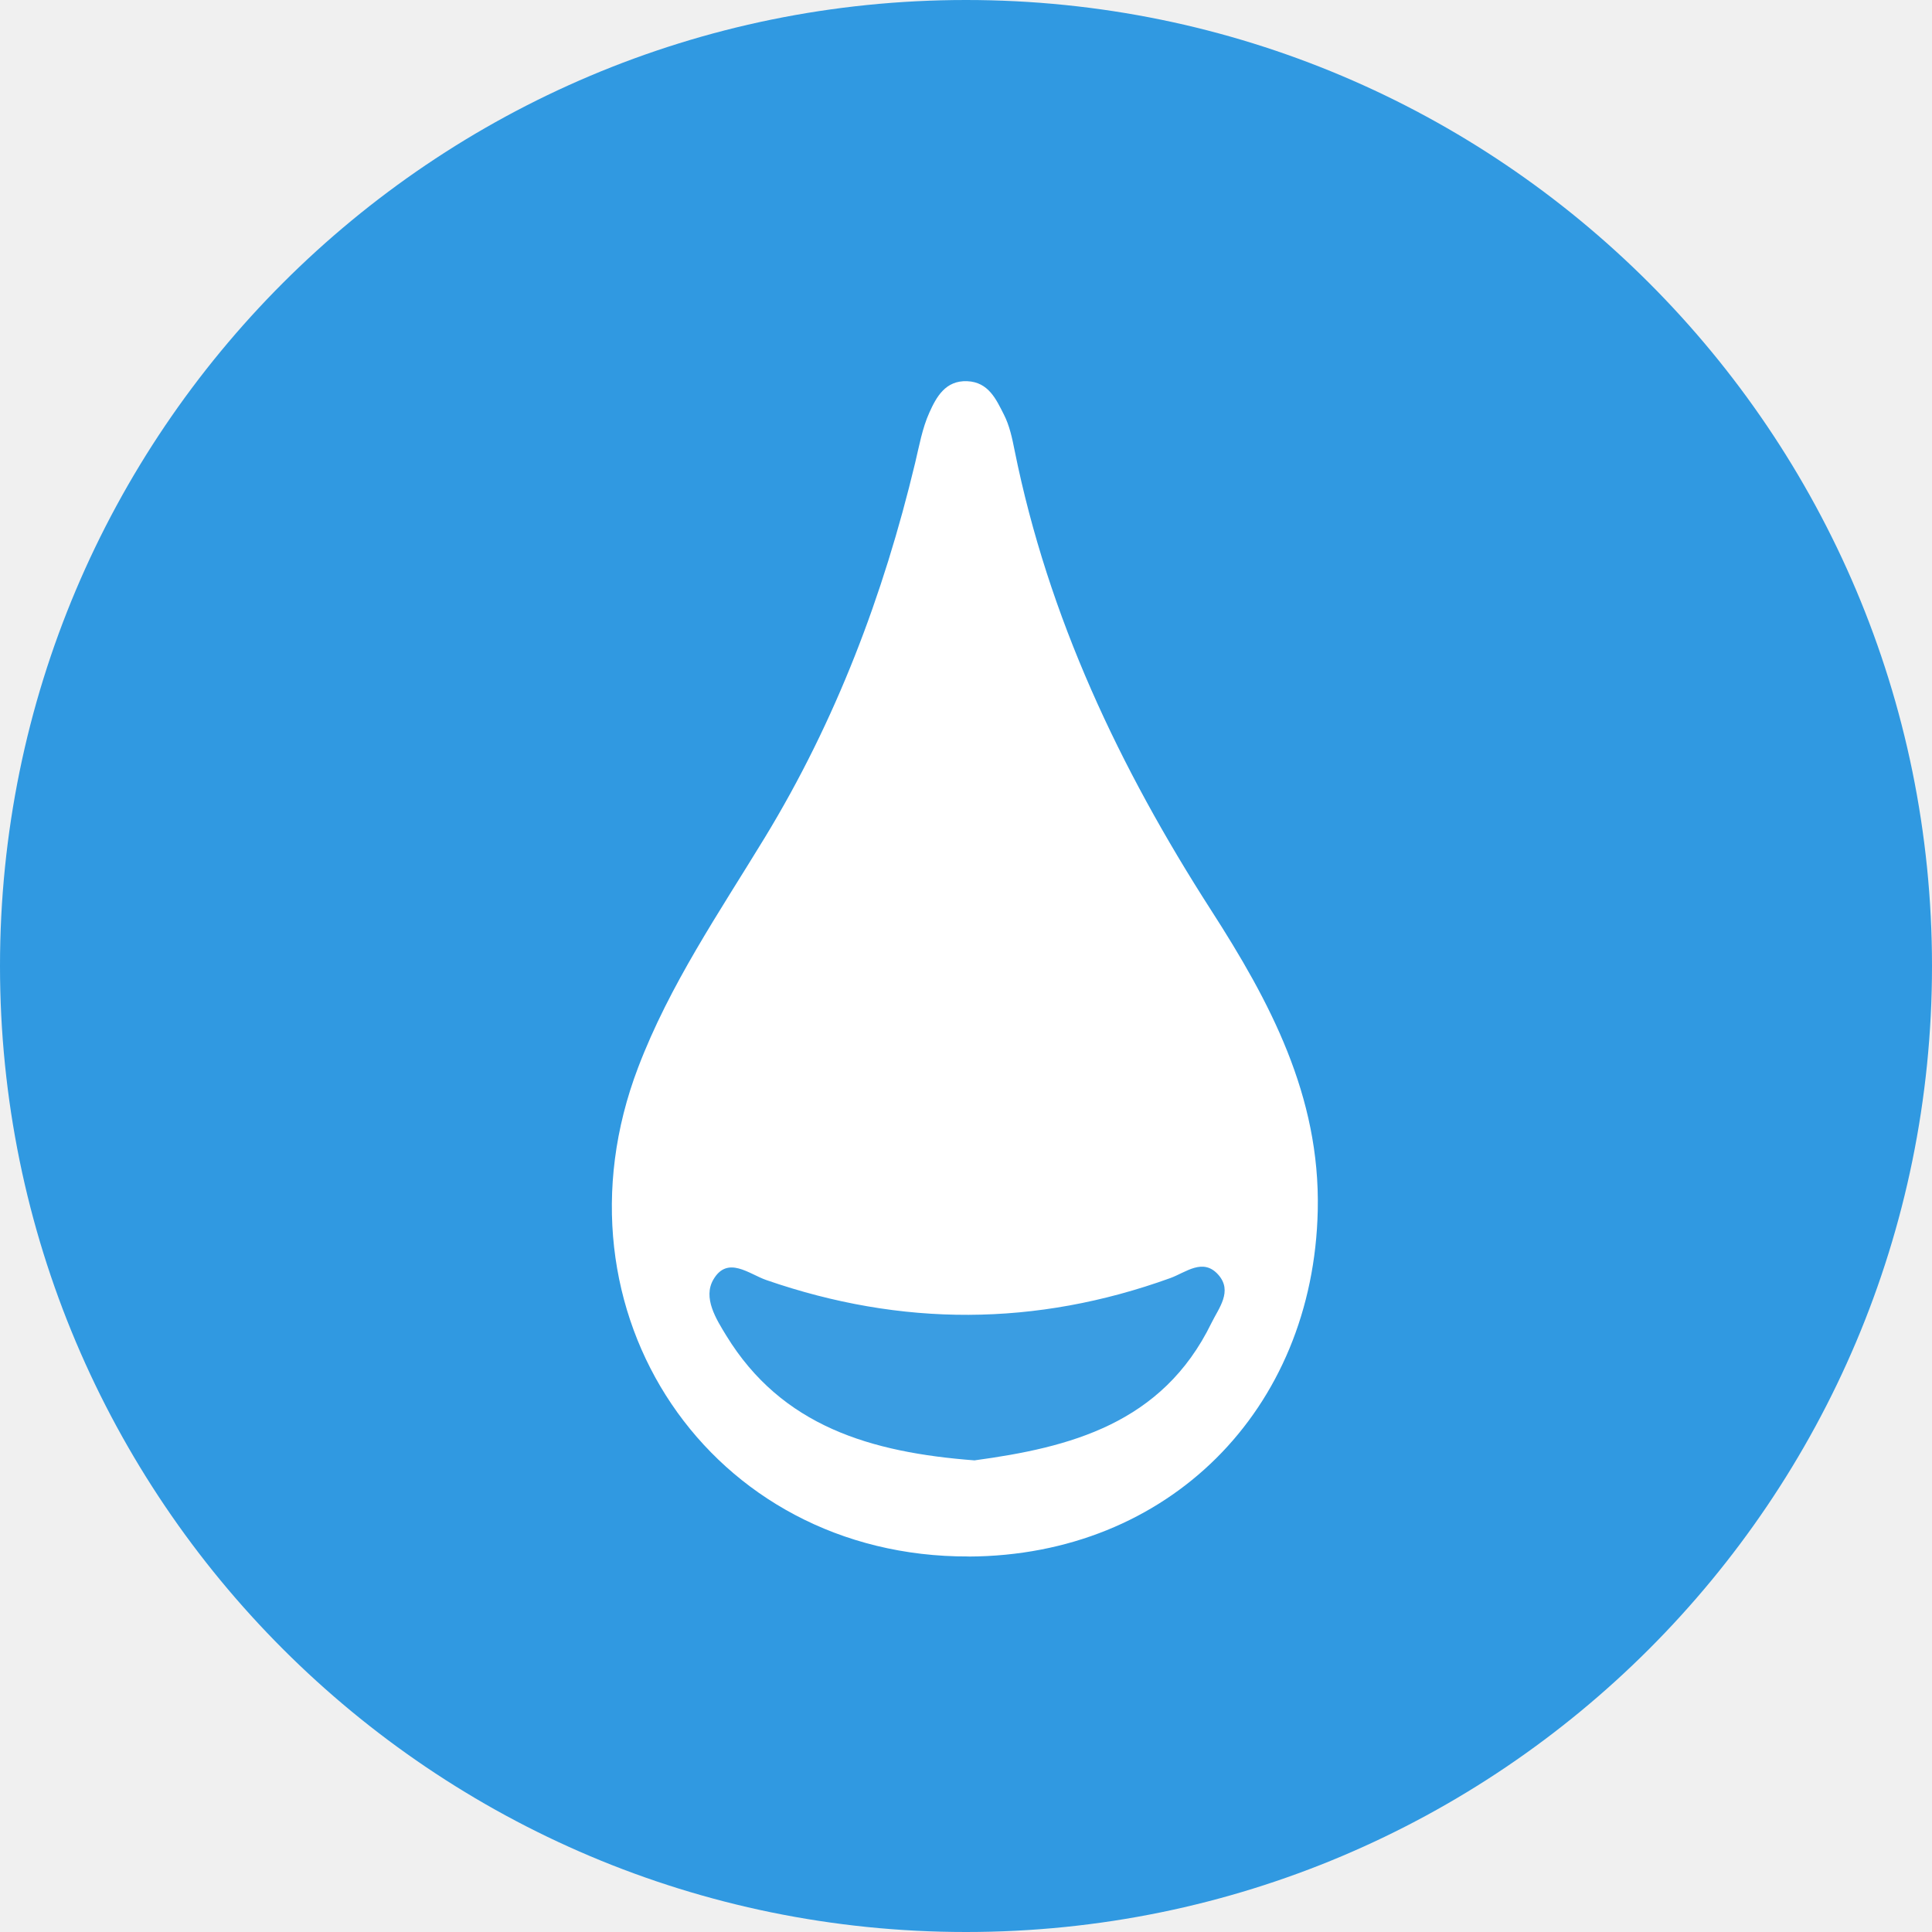
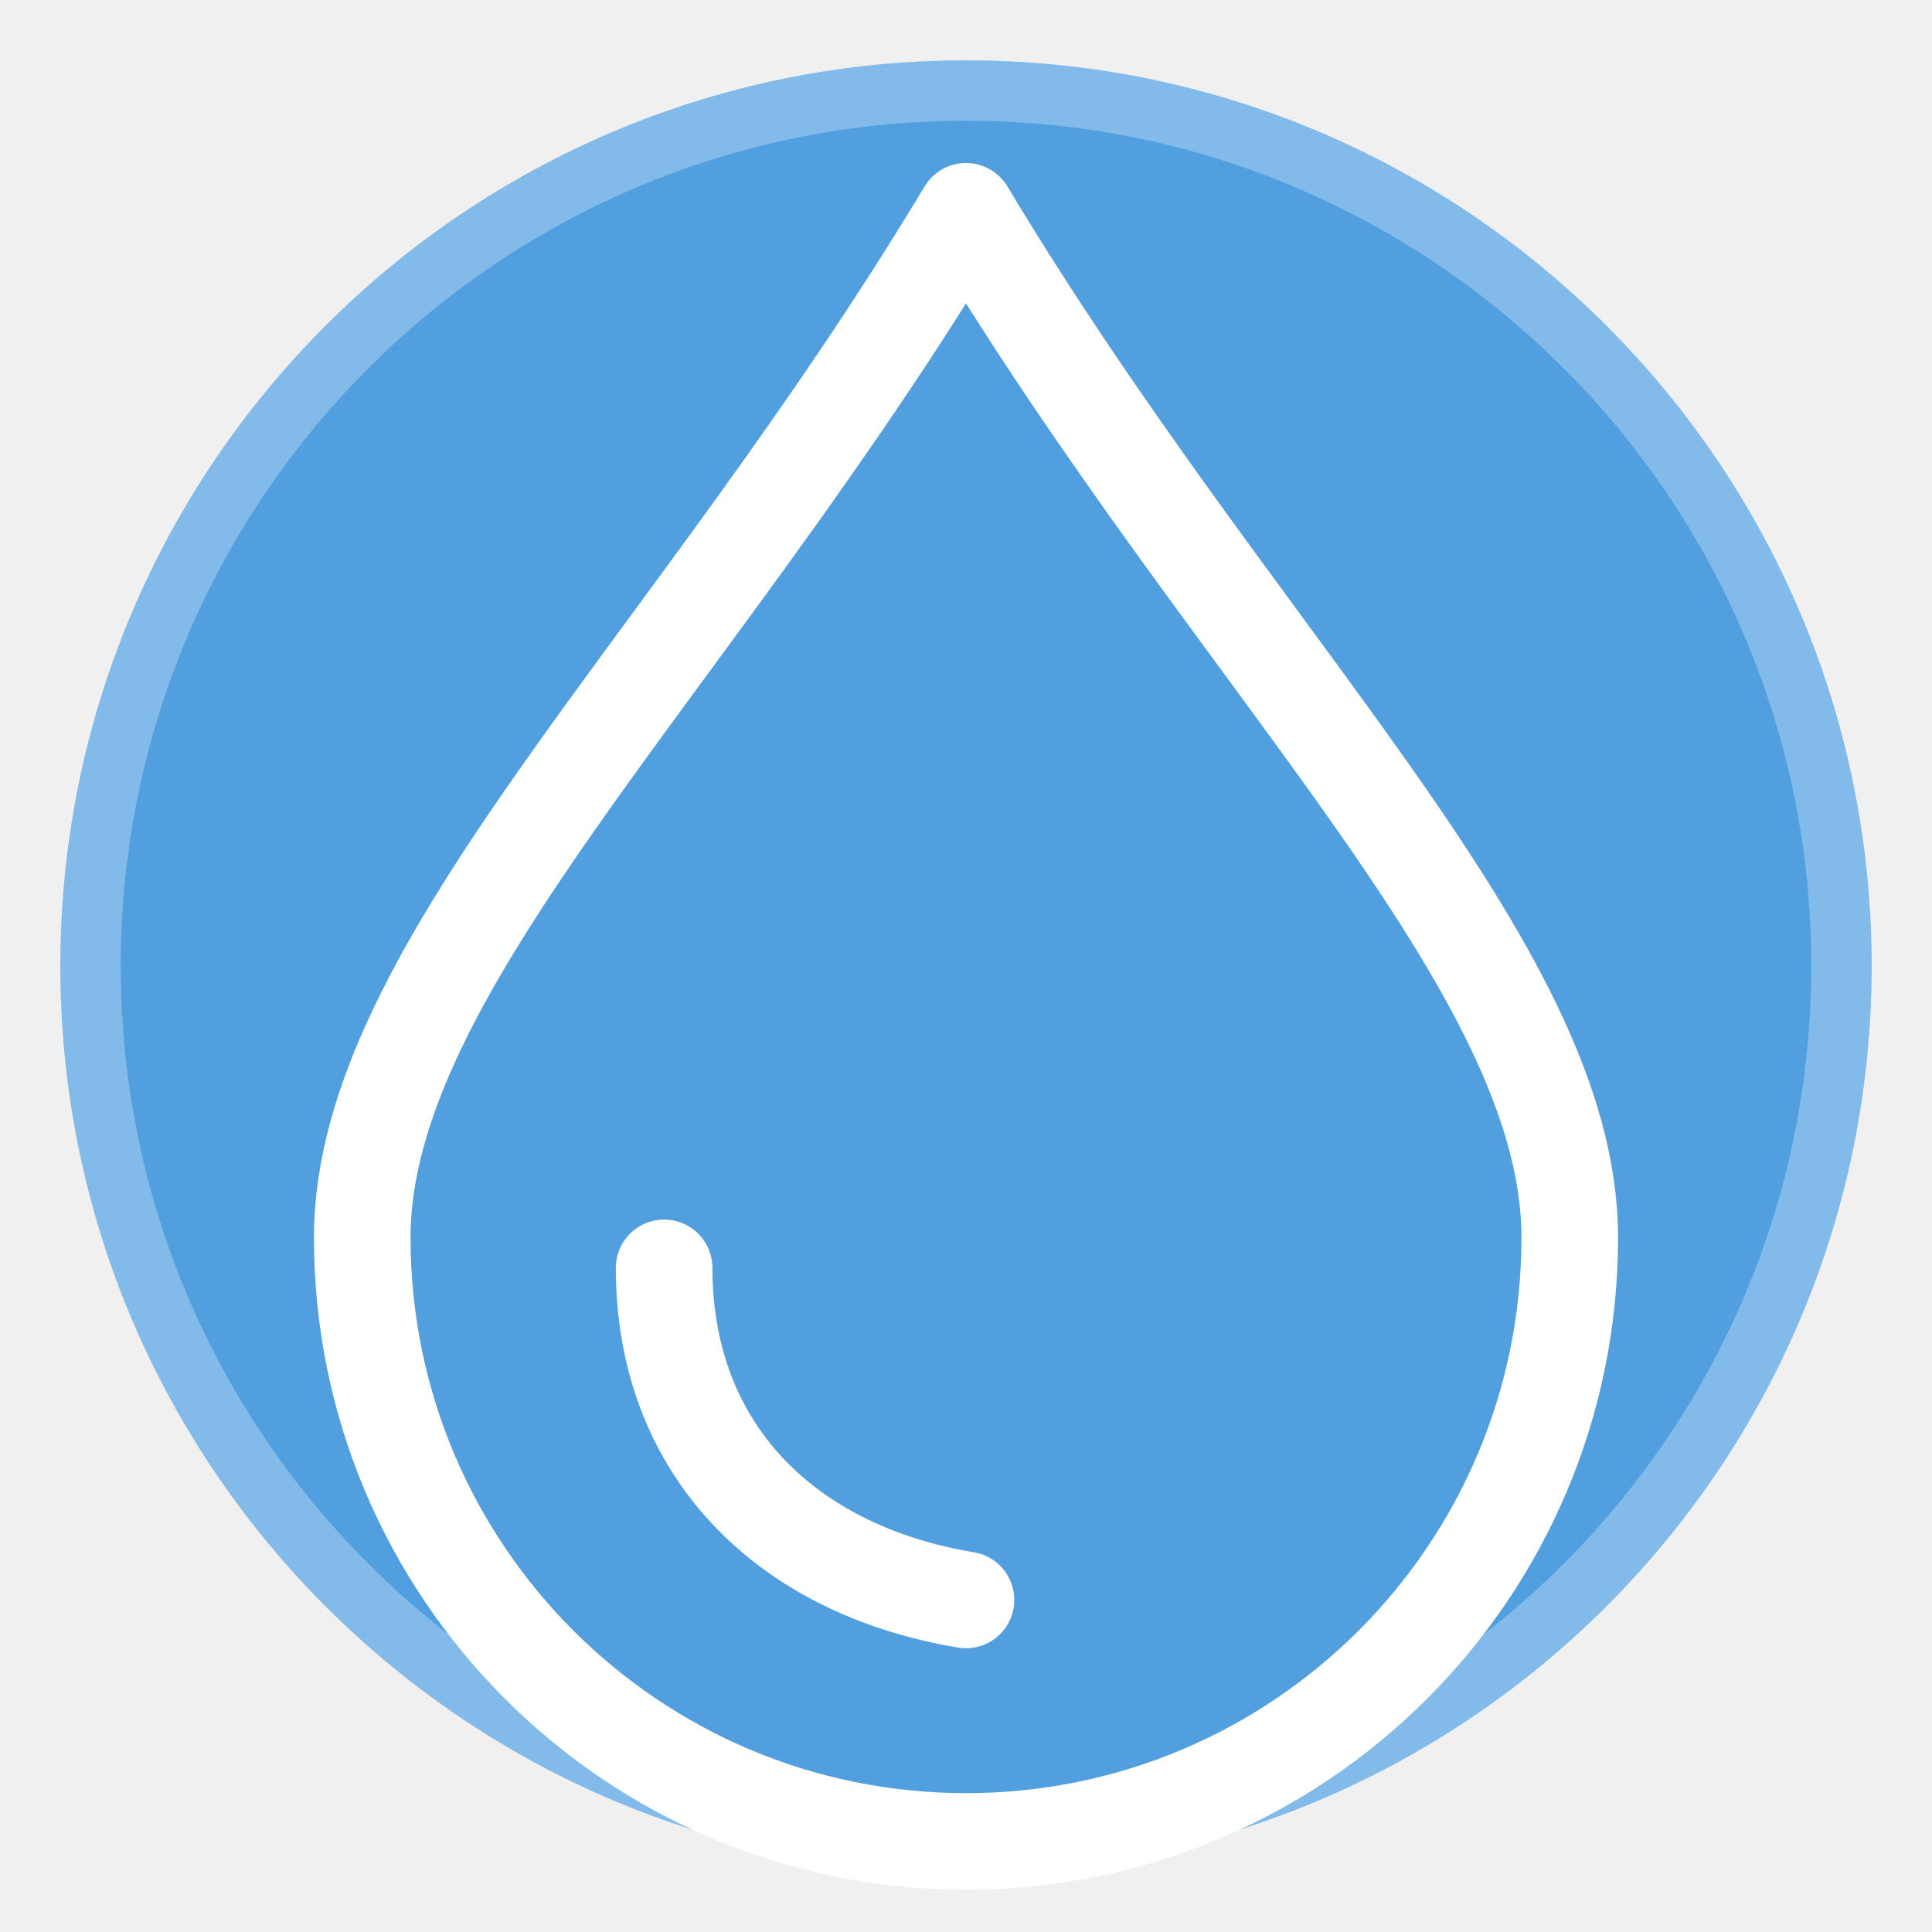
- <svg xmlns="http://www.w3.org/2000/svg" id="Layer_1" data-name="Layer 1" viewBox="0 0 256 256">
-   <defs>
-     <style>
-       .cls-1 {
-         fill: #3a9de2;
-       }
- 
-       .cls-2 {
-         fill: #fff;
-       }
- 
-       .cls-3 {
-         fill: #3099e1;
-       }
-     </style>
-   </defs>
-   <circle class="cls-3" cx="128" cy="128" r="128" />
-   <path class="cls-2" d="M128.35,206.24c-34.24,.13-56.14-32.39-43.8-64.78,4.18-10.98,10.78-20.6,16.8-30.49,9.43-15.5,15.71-32.11,19.91-49.63,.54-2.25,.94-4.58,1.88-6.66,.93-2.07,2.13-4.29,5.02-4.17,2.83,.12,3.84,2.41,4.87,4.44,.74,1.45,1.09,3.12,1.41,4.73,4.46,22.12,13.91,42.06,26.04,60.93,7.77,12.08,14.46,24.58,14.13,39.75-.57,26.48-19.82,45.79-46.27,45.89Z" />
-   <path class="cls-1" d="M129.16,193.51c-13.8-1.05-25.57-4.53-32.92-16.53-1.35-2.2-3.13-5.02-1.71-7.44,1.88-3.21,4.73-.71,7.03,.08,17.88,6.19,35.7,6.17,53.52-.27,2.06-.75,4.33-2.73,6.36-.43,1.92,2.18,.05,4.41-.92,6.39-6.52,13.39-18.86,16.49-31.35,18.19Z" />
+ <svg xmlns="http://www.w3.org/2000/svg" viewBox="0 0 64 64" role="img" aria-label="water">
+   <circle cx="32" cy="32" r="30" fill="#529fe0" />
+   <circle cx="32" cy="32" r="29" fill="none" stroke="#fff" stroke-opacity=".28" stroke-width="2" />
+   <g fill="none" stroke="#fff" stroke-linecap="round" stroke-linejoin="round" stroke-width="3.2">
+     <path d="M32 7c-9 15-20 25-20 34a20 20 0 0 0 40 0C52 32 41 22 32 7Z" />
+     <path d="M22 42c0 6 4 10 10 11" />
+   </g>
</svg>
